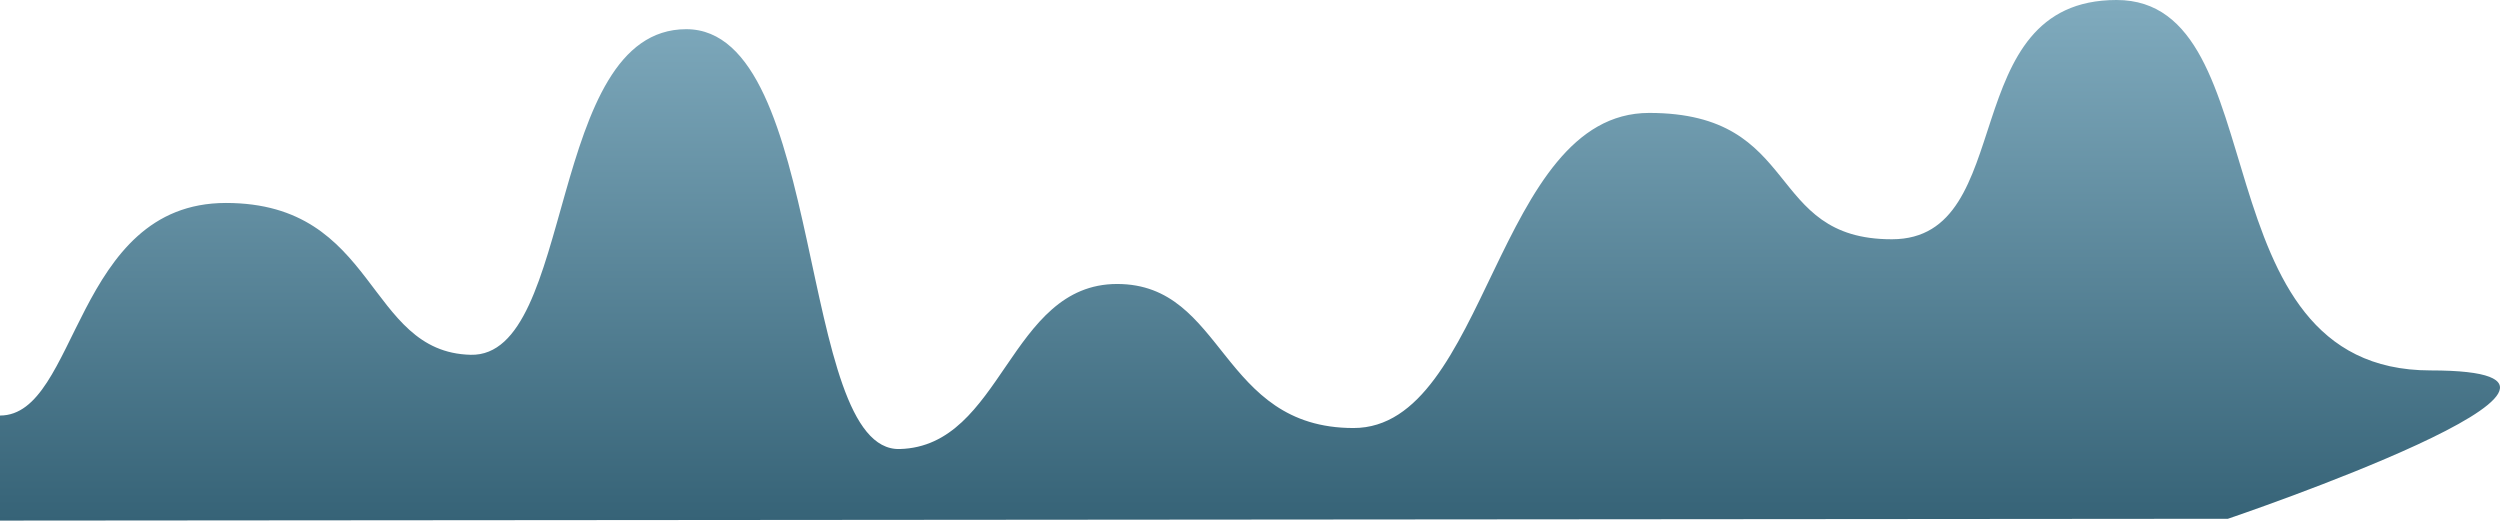
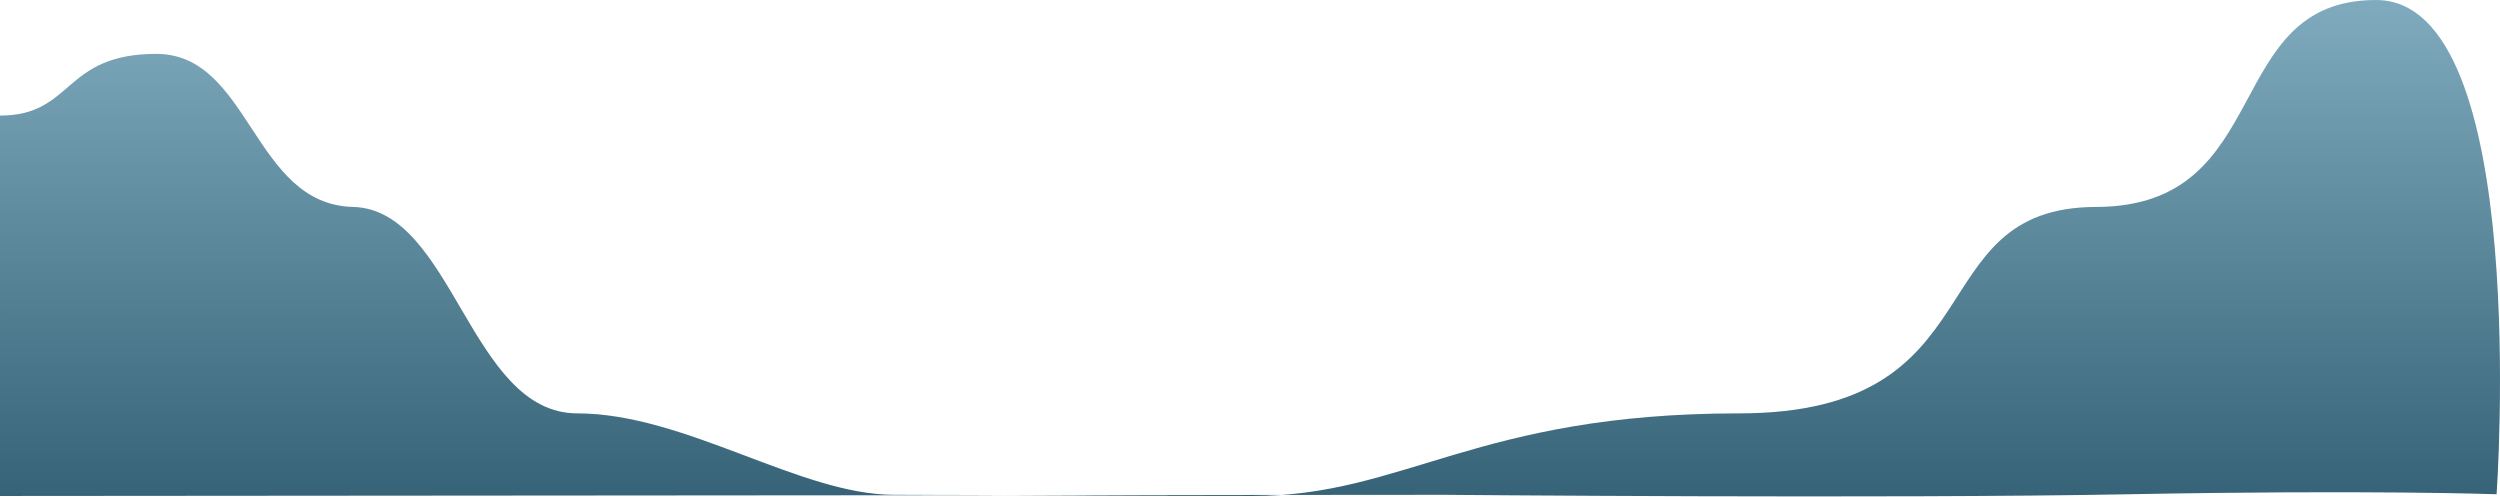
- <svg xmlns="http://www.w3.org/2000/svg" width="3654.466" height="760.978" viewBox="0 0 3654.466 760.978">
+ <svg xmlns="http://www.w3.org/2000/svg" width="3823.815" height="759.295" viewBox="0 0 3823.815 759.295">
  <defs>
    <linearGradient id="linear-gradient" x1="0.5" x2="0.5" y2="1" gradientUnits="objectBoundingBox">
      <stop offset="0" stop-color="#80abbe" />
      <stop offset="1" stop-color="#366377" />
    </linearGradient>
  </defs>
-   <path id="Path_5" data-name="Path 5" d="M-2.172,927.227c114.664,0,107.988-310.742,330.28-310.742S532.365,834.653,685.795,838.427,796.412,362.469,1001,362.469s161.437,617.76,312.008,613.714,159.567-241.264,317.82-241.264,149.586,210.555,345.531,210.555,207.258-460.6,432.16-460.6,168.065,185.041,355.1,184.674S2853.508,319.8,3091.8,319.8s114.764,541.473,458.879,541.473-296.116,216.859-296.116,216.859l-1048.285.852-2208.449,1.8Z" transform="translate(2.172 -319.798)" fill="url(#linear-gradient)" />
+   <path id="Path_5" data-name="Path 5" d="M-2.171,498.946c113.079,0,95.274-94.353,239.1-94.353s147.407,230.3,300.837,234.075,178.341,315.765,343.08,315.765,340.763,124.551,484.274,124.551,317.428,1.8,548.854,1.8S2256.511,954.433,2657.5,954.433s271.255-315.224,546.655-315.765,189.573-316.5,427.865-316.5,184.4,755.967,184.4,755.967-193.673-6.955-561.853,0-1048.285.852-1048.285.852l-2208.449,1.8Z" transform="translate(2.171 -322.165)" fill="url(#linear-gradient)" />
</svg>
